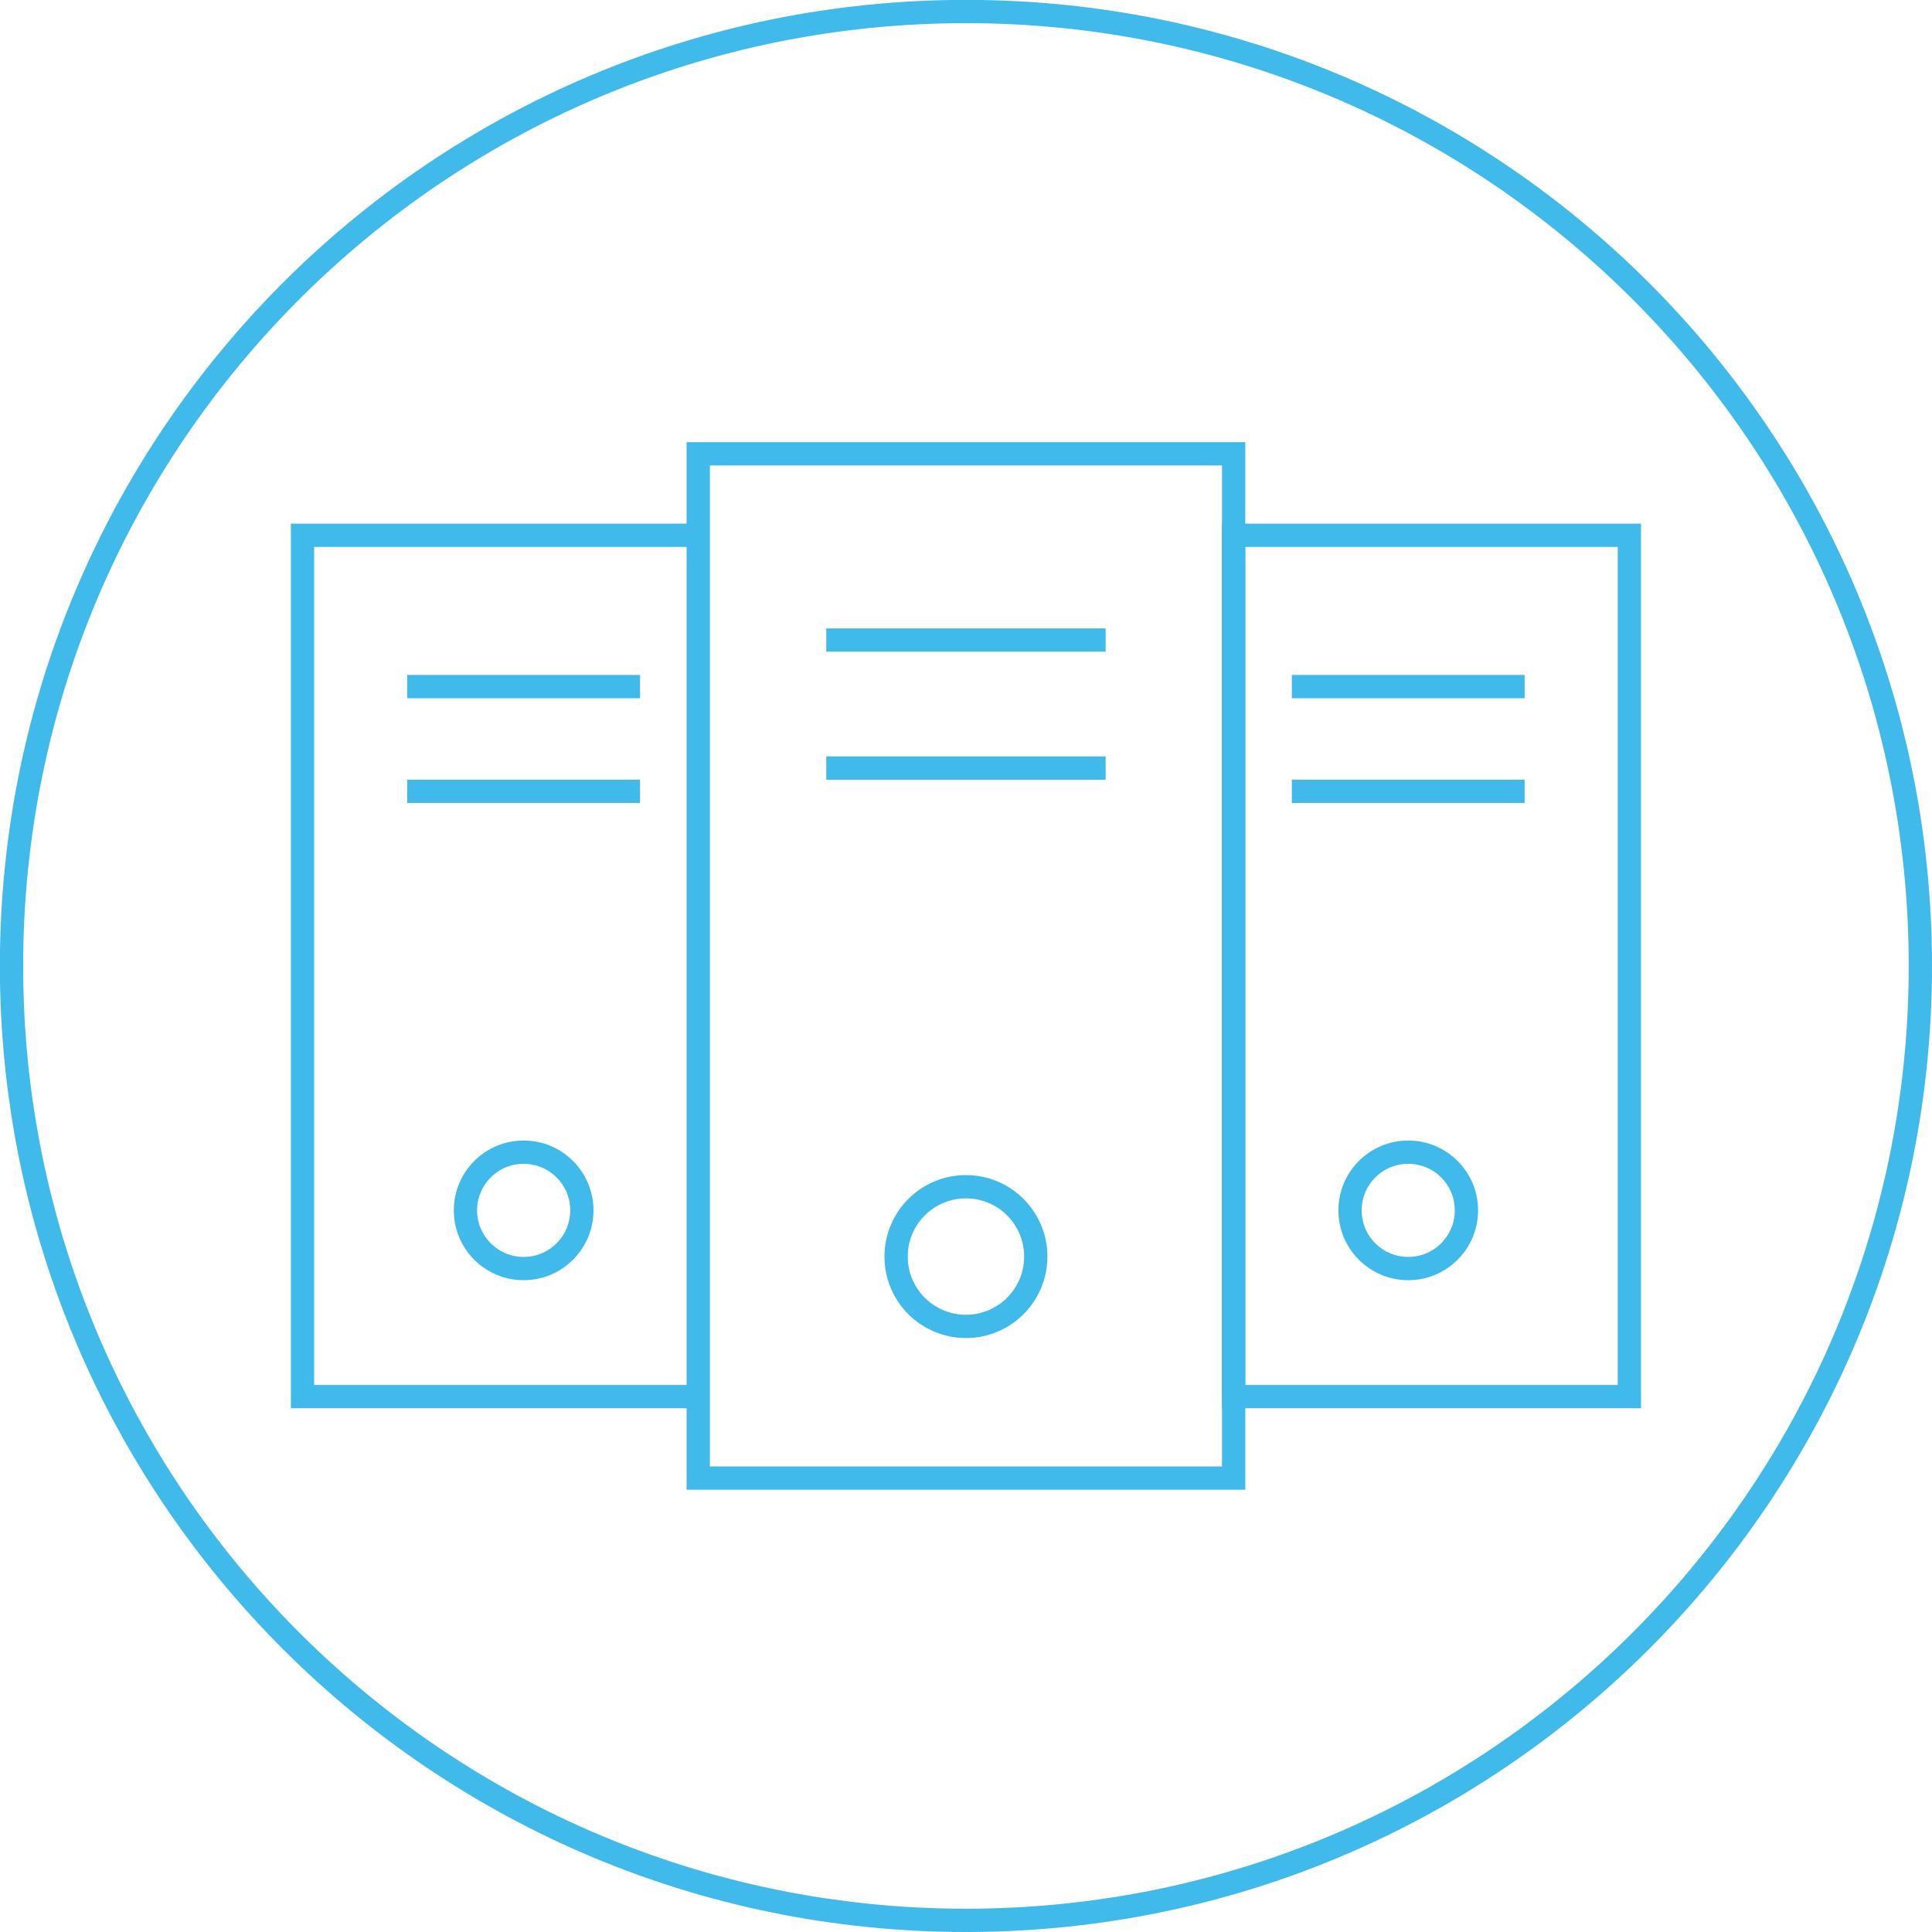
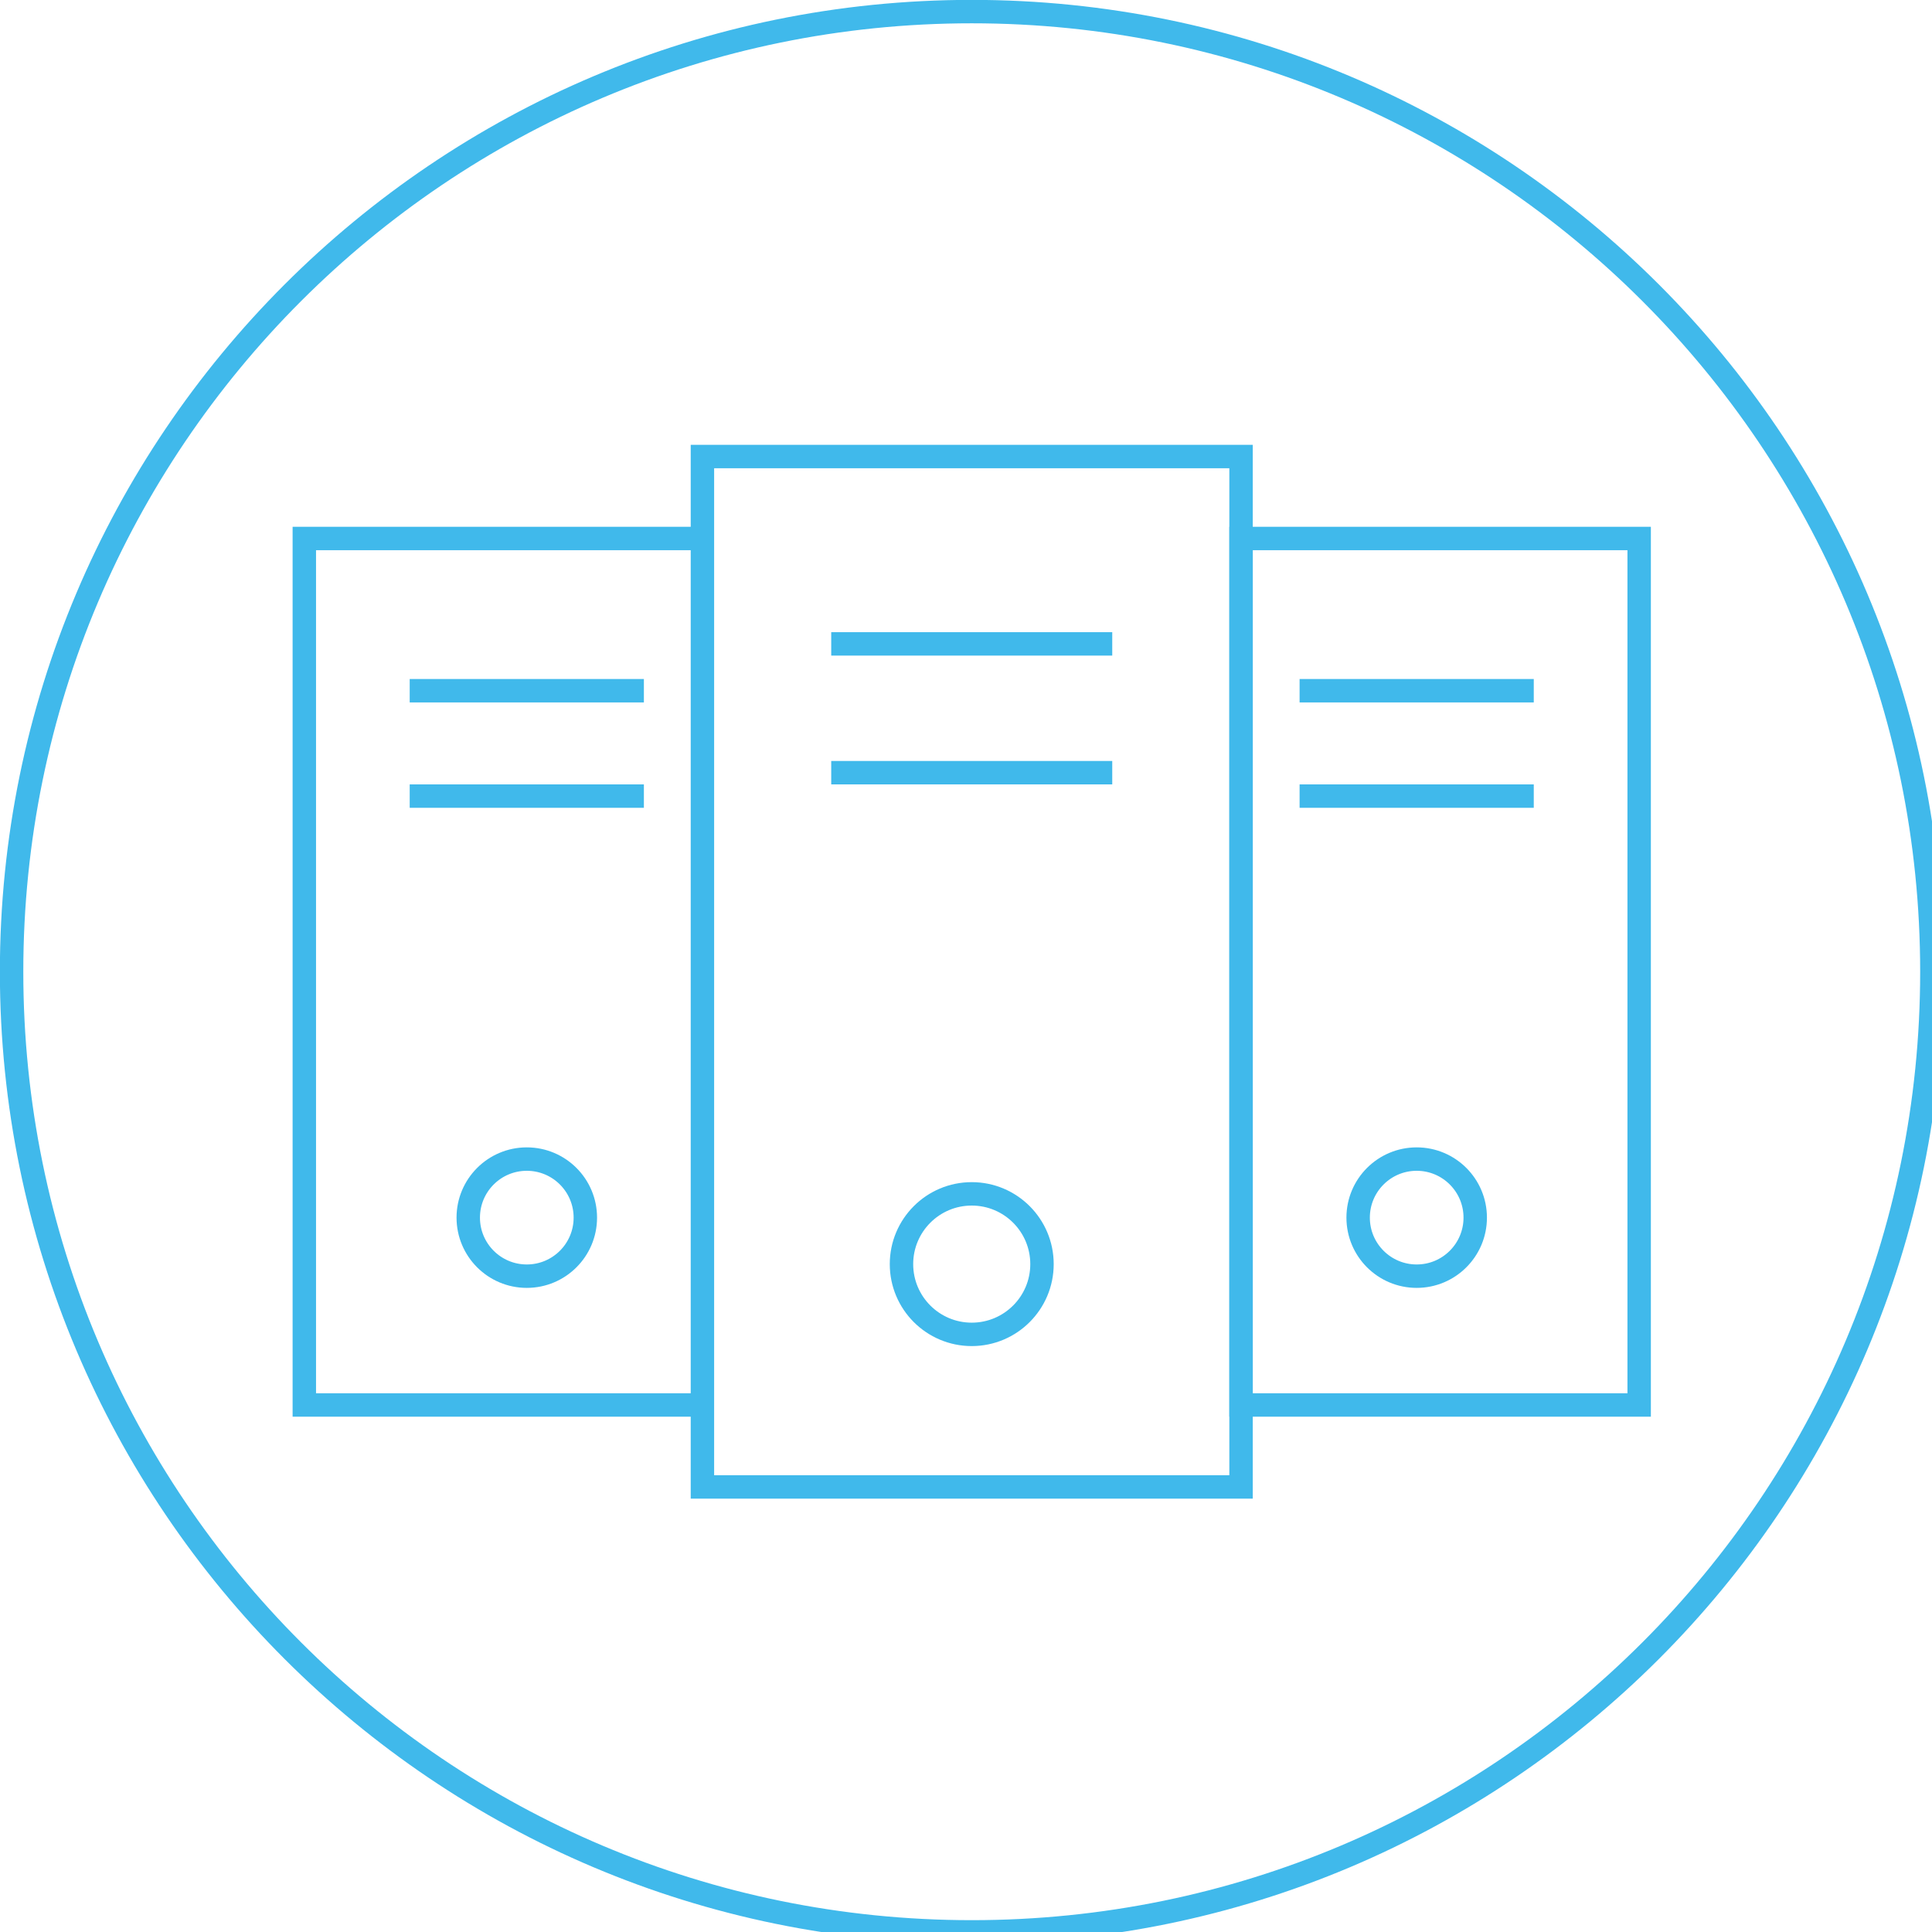
- <svg xmlns="http://www.w3.org/2000/svg" viewBox="0 0 165.99 165.99">
+ <svg xmlns="http://www.w3.org/2000/svg" width="165" height="165">
  <defs>
    <style>circle,path{stroke:#40b9eb;fill:transparent;stroke-width:2px}</style>
  </defs>
  <g id="Highload" data-name="Highload">
    <g id="Layer_1-2" data-name="Layer 1">
      <circle class="cls-1" cx="82.99" cy="82.99" r="82" />
      <path class="cls-2" d="M59.99 38.99h46v88h-46zm-34 7h34v74h-34z" />
      <path class="cls-2" d="M105.99 45.99h34v74h-34z" />
      <circle class="cls-2" cx="82.99" cy="107.96" r="6" />
      <circle class="cls-2" cx="44.99" cy="103.99" r="5" />
      <circle class="cls-2" cx="120.99" cy="103.99" r="5" />
      <path class="cls-3" d="M34.99 58.99h20m-20 9h20m56-9h20m-20 9h20" />
      <path class="cls-4" d="M70.99 65.99h24m-24-11h24" />
    </g>
  </g>
</svg>
